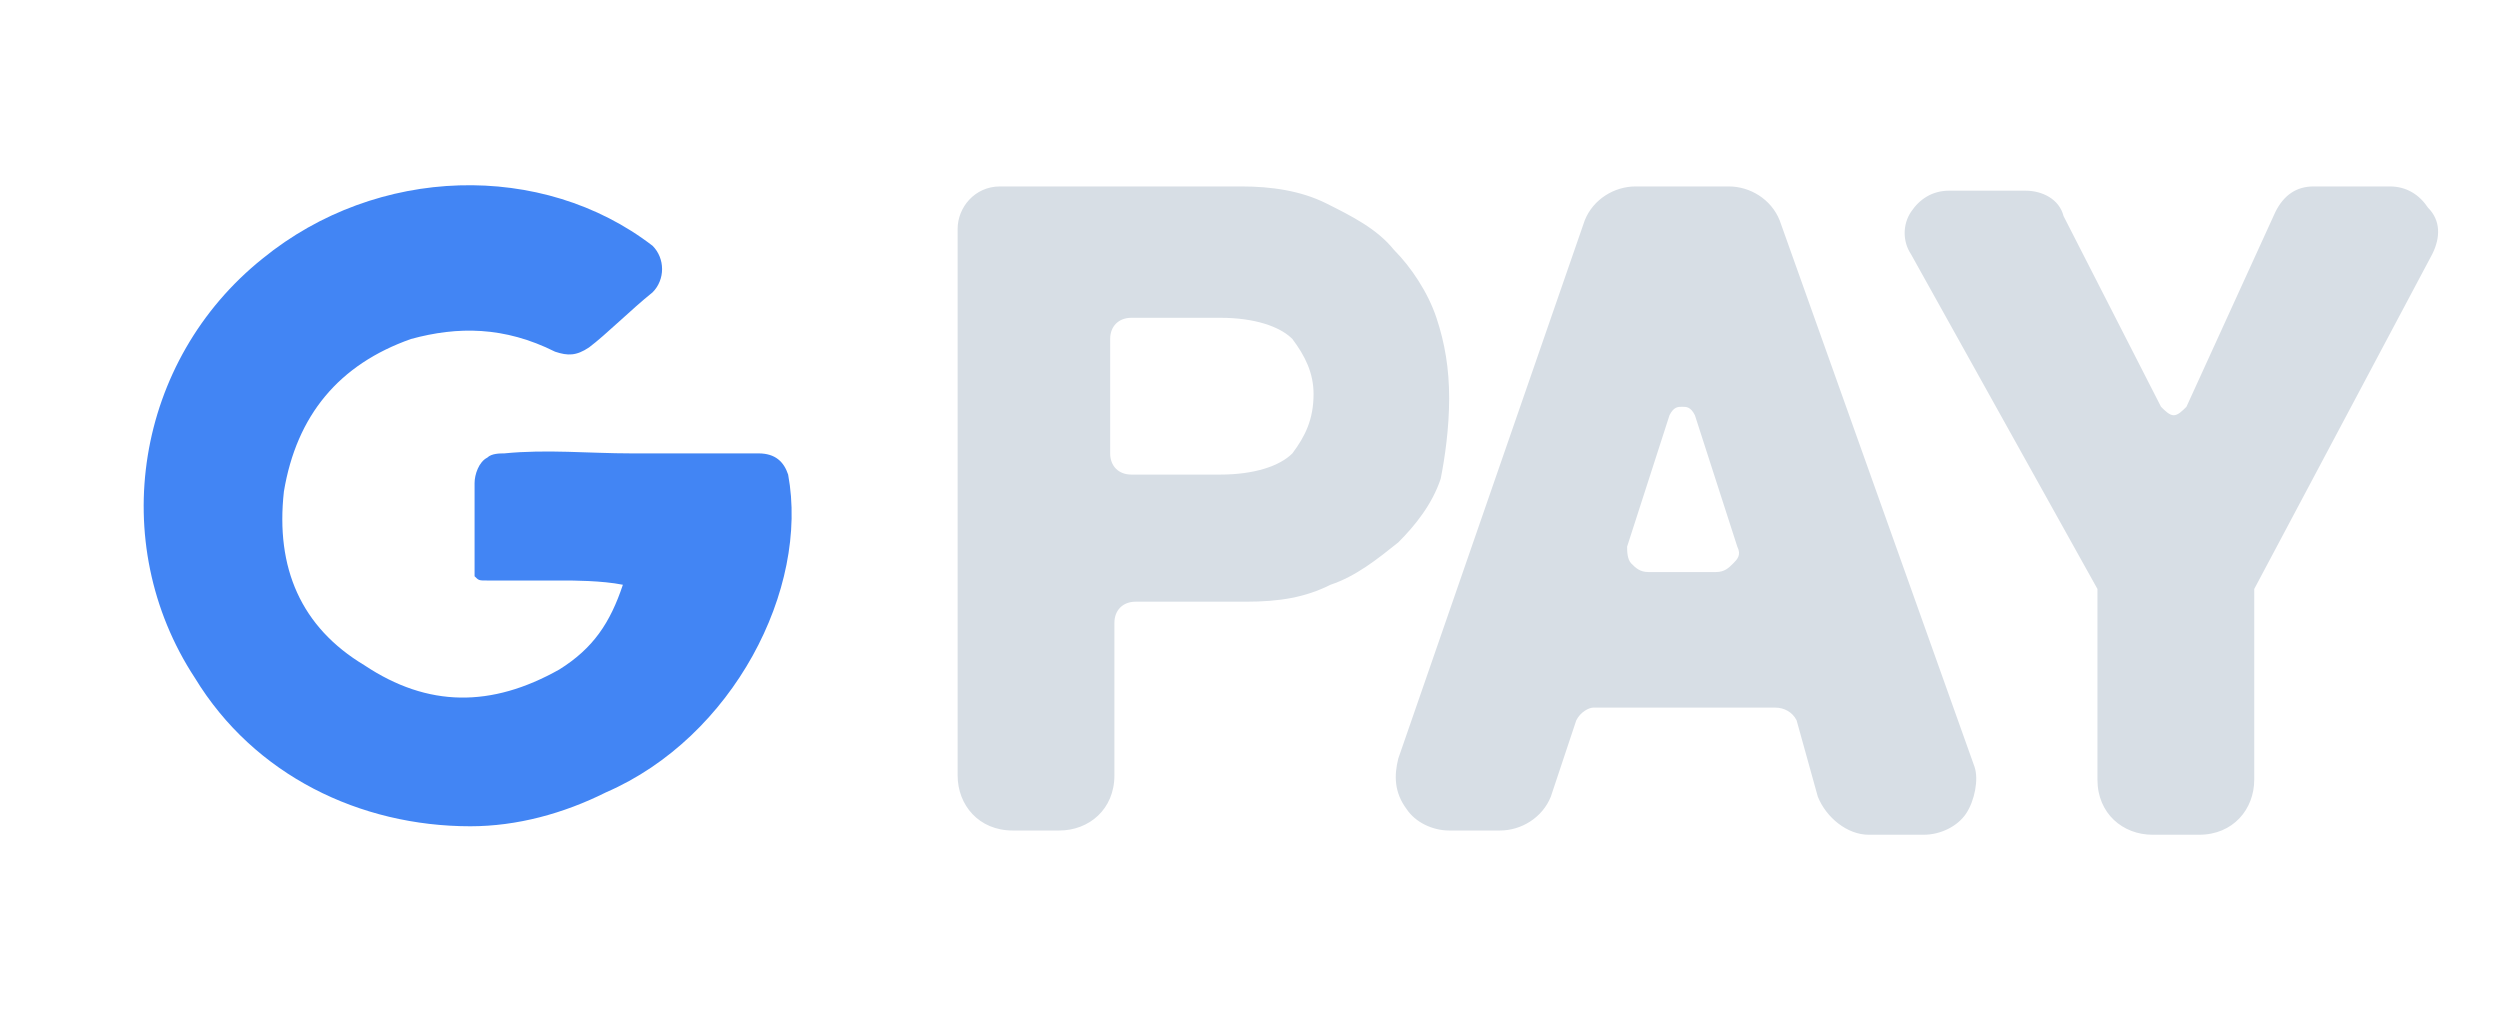
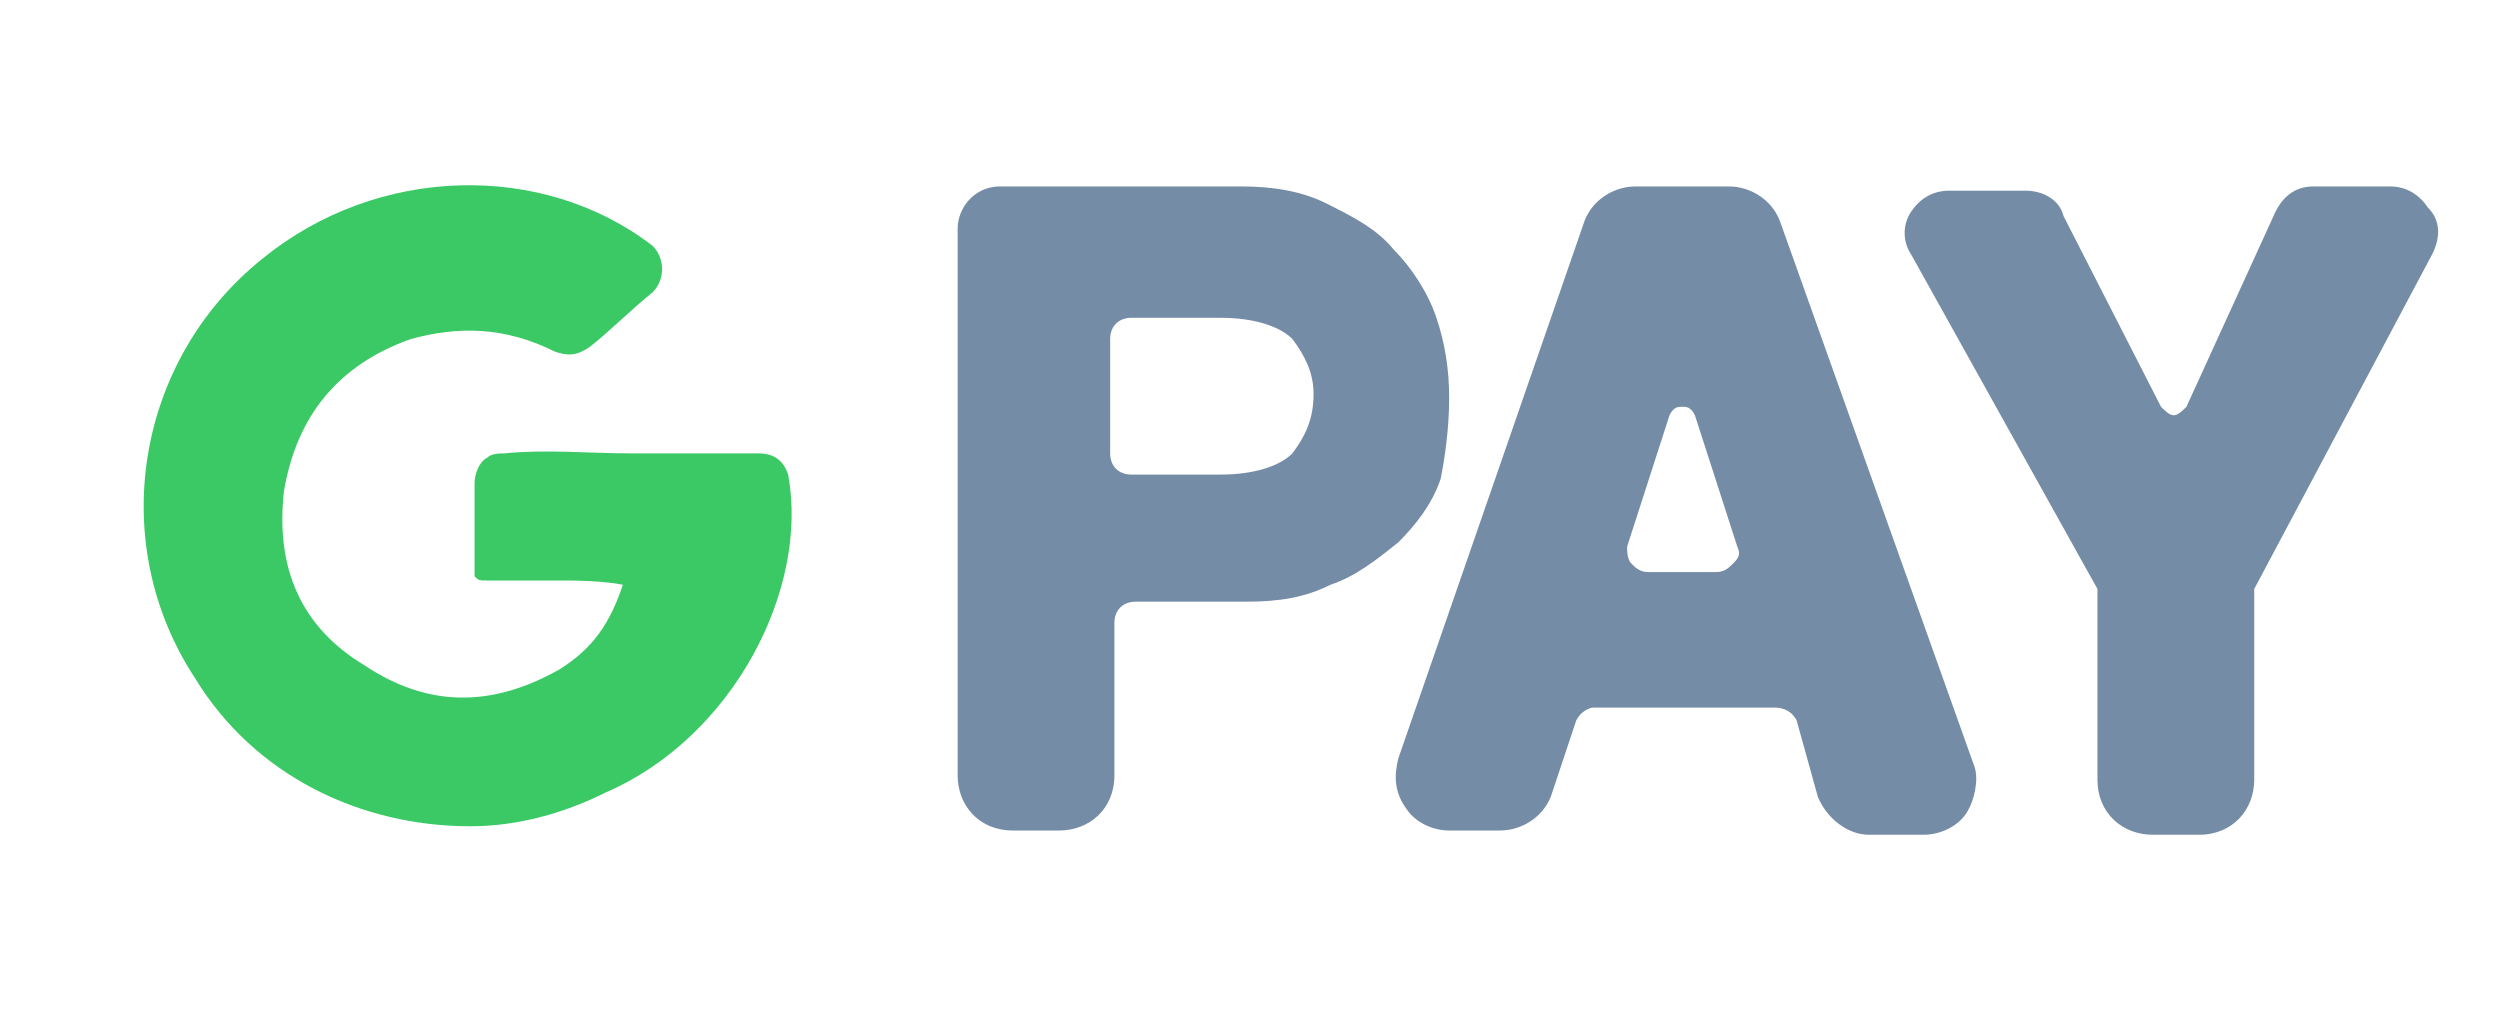
<svg xmlns="http://www.w3.org/2000/svg" width="59" height="24" viewBox="0 0 59 24">
  <g>
-     <path fill="#4285F4" d="M18.6,11.2c-0.1-0.3-0.3-0.5-0.7-0.5c-1,0-2,0-3,0c-1,0-2-0.1-3,0c-0.1,0-0.3,0-0.4,0.1   c-0.2,0.1-0.3,0.4-0.3,0.6v2c0,0.1,0,0.1,0,0.2c0.1,0.1,0.1,0.1,0.3,0.1c0.6,0,1.2,0,1.8,0c0.2,0,0.9,0,1.4,0.1   c-0.3,0.9-0.7,1.5-1.5,2c-1.6,0.9-3.1,0.9-4.6-0.1c-1.5-0.9-2.1-2.3-1.9-4.1c0.3-1.8,1.3-3,3-3.6c1.1-0.3,2.2-0.3,3.4,0.3   c0.3,0.1,0.5,0.1,0.8-0.1c0.4-0.3,1-0.9,1.5-1.3c0.3-0.3,0.3-0.8,0-1.1c-2.6-2-6.5-1.9-9.2,0.3c-3,2.4-3.7,6.7-1.6,9.9   c1.4,2.3,3.9,3.5,6.5,3.5c1.1,0,2.2-0.3,3.2-0.8C17.3,17.4,19.1,13.9,18.6,11.2z" />
-     <path fill="#D7DEE5" d="M34.2,9.4c0-0.7-0.1-1.3-0.3-1.9c-0.2-0.6-0.6-1.2-1-1.6c-0.4-0.5-1-0.8-1.6-1.1s-1.3-0.4-2-0.4h-5.7   c-0.6,0-1,0.5-1,1v12.9c0,0.7,0.5,1.3,1.3,1.3h1.1c0.7,0,1.3-0.5,1.3-1.3v-3.6c0-0.3,0.2-0.5,0.5-0.5h2.6c0.8,0,1.4-0.1,2-0.4   c0.6-0.2,1.1-0.6,1.6-1c0.4-0.4,0.8-0.9,1-1.5C34.1,10.8,34.2,10.1,34.2,9.4z M31,9.3c0,0.6-0.2,1-0.5,1.4   c-0.3,0.3-0.9,0.5-1.7,0.5h-2.1c-0.3,0-0.5-0.2-0.5-0.5V8c0-0.3,0.2-0.5,0.5-0.5h2.1c0.8,0,1.4,0.2,1.7,0.5C30.8,8.4,31,8.8,31,9.3   z M42,5.2c-0.2-0.5-0.7-0.8-1.2-0.8h-2.2c-0.5,0-1,0.3-1.2,0.8L33,17.9c-0.1,0.4-0.1,0.8,0.2,1.2c0.2,0.3,0.6,0.5,1,0.5h1.2   c0.5,0,1-0.3,1.2-0.8l0.6-1.8c0.1-0.2,0.3-0.3,0.4-0.3h4.3c0.2,0,0.4,0.1,0.5,0.3l0.5,1.8l0,0c0.2,0.5,0.7,0.9,1.2,0.9h1.3   c0.4,0,0.8-0.2,1-0.5c0.2-0.3,0.3-0.8,0.2-1.1L42,5.2z M39.4,9.8c0.1-0.2,0.2-0.2,0.3-0.2c0.1,0,0.2,0,0.3,0.2l1,3.1   c0.1,0.2,0,0.3-0.1,0.4c-0.1,0.1-0.2,0.2-0.4,0.2h-1.6c-0.2,0-0.3-0.1-0.4-0.2c-0.1-0.1-0.1-0.3-0.1-0.4L39.4,9.8z M57.4,6   l-4.2,7.9c0,0.1,0,0.1,0,0.1v4.4c0,0.7-0.5,1.3-1.3,1.3h-1.1c-0.7,0-1.3-0.5-1.3-1.3v-4.4c0-0.1,0-0.1,0-0.1L45.1,6   c-0.2-0.3-0.2-0.7,0-1c0.2-0.3,0.5-0.5,0.9-0.5h1.8c0.4,0,0.8,0.2,0.9,0.6l2.3,4.5c0.1,0.1,0.2,0.2,0.3,0.2c0.1,0,0.2-0.1,0.3-0.2   L53.7,5c0.2-0.4,0.5-0.6,0.9-0.6h1.8c0.4,0,0.7,0.2,0.9,0.5C57.6,5.2,57.6,5.6,57.4,6z" />
+     <path fill="#3ac965" d="M18.6,11.2c-0.1-0.3-0.3-0.5-0.7-0.5c-1,0-2,0-3,0c-1,0-2-0.1-3,0c-0.1,0-0.3,0-0.4,0.1   c-0.2,0.1-0.3,0.4-0.3,0.6v2c0,0.1,0,0.1,0,0.2c0.1,0.1,0.1,0.1,0.3,0.1c0.6,0,1.2,0,1.8,0c0.2,0,0.9,0,1.4,0.1   c-0.3,0.9-0.7,1.5-1.5,2c-1.6,0.9-3.1,0.9-4.6-0.1c-1.5-0.9-2.1-2.3-1.9-4.1c0.3-1.8,1.3-3,3-3.6c1.1-0.3,2.2-0.3,3.4,0.3   c0.3,0.1,0.5,0.1,0.8-0.1c0.4-0.3,1-0.9,1.5-1.3c0.3-0.3,0.3-0.8,0-1.1c-2.6-2-6.5-1.9-9.2,0.3c-3,2.4-3.7,6.7-1.6,9.9   c1.4,2.3,3.9,3.5,6.5,3.5c1.1,0,2.2-0.3,3.2-0.8C17.3,17.4,19.1,13.9,18.6,11.2z" />
+     <path fill="#758ca6" d="M34.2,9.4c0-0.7-0.1-1.3-0.3-1.9c-0.2-0.6-0.6-1.2-1-1.6c-0.4-0.5-1-0.8-1.6-1.1s-1.3-0.4-2-0.4h-5.7   c-0.6,0-1,0.5-1,1v12.9c0,0.7,0.5,1.3,1.3,1.3h1.1c0.7,0,1.3-0.5,1.3-1.3v-3.6c0-0.3,0.2-0.5,0.5-0.5h2.6c0.8,0,1.4-0.1,2-0.4   c0.6-0.2,1.1-0.6,1.6-1c0.4-0.4,0.8-0.9,1-1.5C34.1,10.8,34.2,10.1,34.2,9.4z M31,9.3c0,0.6-0.2,1-0.5,1.4   c-0.3,0.3-0.9,0.5-1.7,0.5h-2.1c-0.3,0-0.5-0.2-0.5-0.5V8c0-0.3,0.2-0.5,0.5-0.5h2.1c0.8,0,1.4,0.2,1.7,0.5C30.8,8.4,31,8.8,31,9.3   z M42,5.2c-0.2-0.5-0.7-0.8-1.2-0.8h-2.2c-0.5,0-1,0.3-1.2,0.8L33,17.9c-0.1,0.4-0.1,0.8,0.2,1.2c0.2,0.3,0.6,0.5,1,0.5h1.2   c0.5,0,1-0.3,1.2-0.8l0.6-1.8c0.1-0.2,0.3-0.3,0.4-0.3h4.3c0.2,0,0.4,0.1,0.5,0.3l0.5,1.8l0,0c0.2,0.5,0.7,0.9,1.2,0.9h1.3   c0.4,0,0.8-0.2,1-0.5c0.2-0.3,0.3-0.8,0.2-1.1L42,5.2z M39.4,9.8c0.1-0.2,0.2-0.2,0.3-0.2c0.1,0,0.2,0,0.3,0.2l1,3.1   c0.1,0.2,0,0.3-0.1,0.4c-0.1,0.1-0.2,0.2-0.4,0.2h-1.6c-0.2,0-0.3-0.1-0.4-0.2c-0.1-0.1-0.1-0.3-0.1-0.4L39.4,9.8z M57.4,6   l-4.2,7.9c0,0.1,0,0.1,0,0.1v4.4c0,0.7-0.5,1.3-1.3,1.3h-1.1c-0.7,0-1.3-0.5-1.3-1.3v-4.4c0-0.1,0-0.1,0-0.1L45.1,6   c-0.2-0.3-0.2-0.7,0-1c0.2-0.3,0.5-0.5,0.9-0.5h1.8c0.4,0,0.8,0.2,0.9,0.6l2.3,4.5c0.1,0.1,0.2,0.2,0.3,0.2c0.1,0,0.2-0.1,0.3-0.2   L53.7,5c0.2-0.4,0.5-0.6,0.9-0.6h1.8c0.4,0,0.7,0.2,0.9,0.5C57.6,5.2,57.6,5.6,57.4,6z" />
  </g>
</svg>
